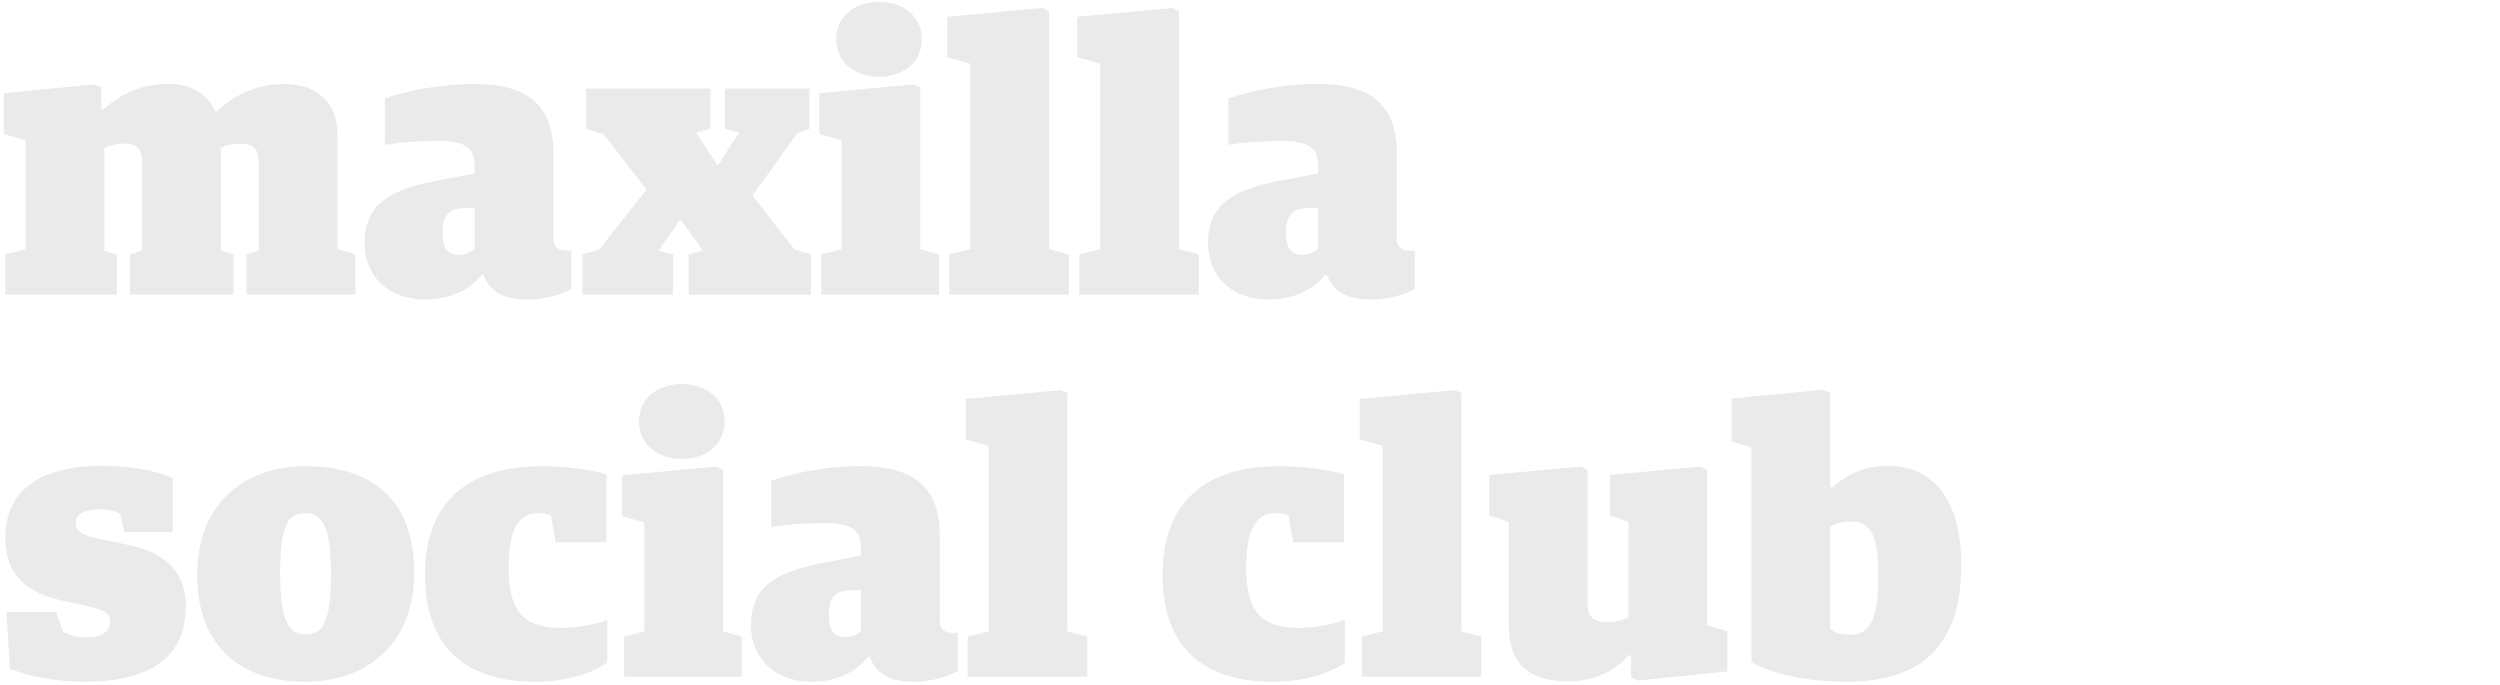
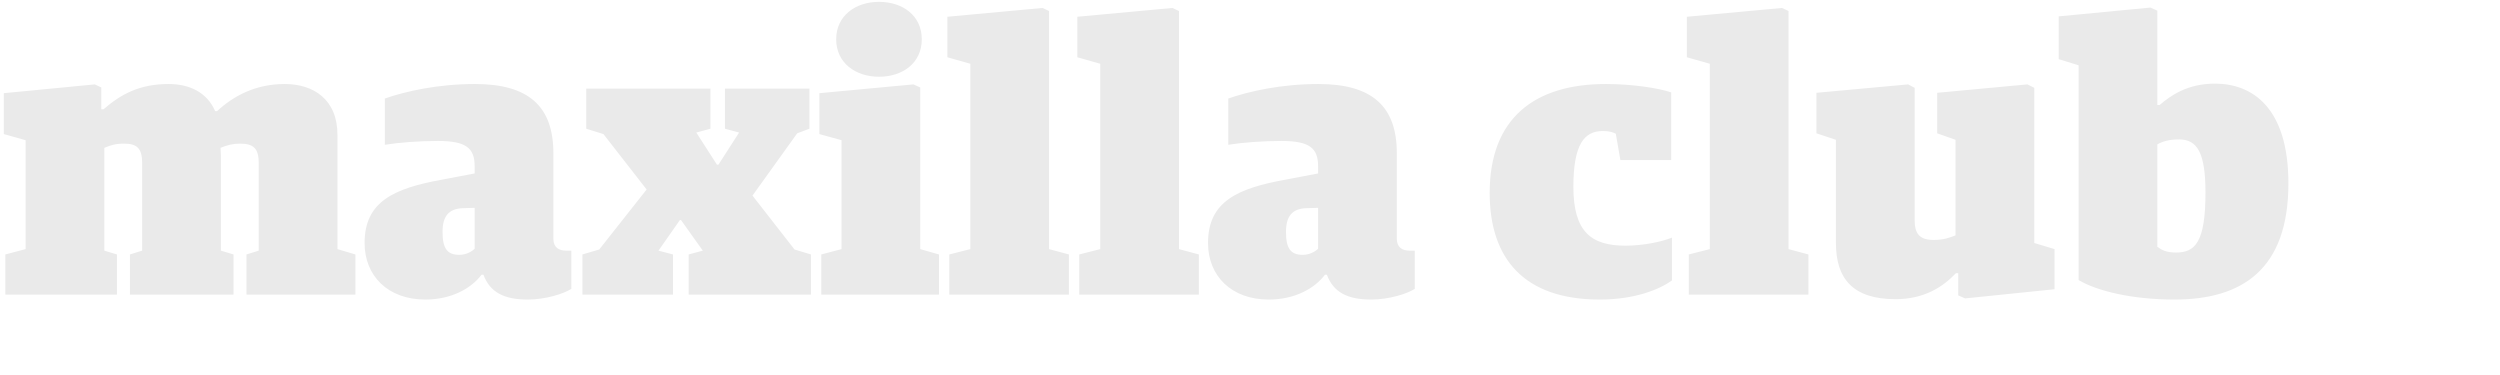
- <svg xmlns="http://www.w3.org/2000/svg" width="314px" height="86px" viewBox="0 0 314 86" version="1.1">
-   <defs />
-   <g id="Assets" stroke="none" stroke-width="1" fill="none" fill-rule="evenodd">
+ <svg xmlns="http://www.w3.org/2000/svg" width="314" height="47" viewBox="0 0 314 47">
+   <g id="Assets" fill="none" fill-rule="evenodd">
    <g id="floor-14-type-mobile" fill="#EAEAEA">
-       <g id="maxilla-social-club" transform="translate(0, -11)">
-         <path d="M0.672,48 L14.688,48 L14.688,42.96 L13.104,42.48 L13.104,29.568 C13.92,29.232 14.496,29.04 15.6,29.04 C17.232,29.04 17.856,29.664 17.856,31.488 L17.856,42.48 L16.32,42.96 L16.32,48 L29.328,48 L29.328,42.96 L27.744,42.48 L27.744,30.432 C27.744,30.192 27.696,29.664 27.696,29.568 C28.512,29.232 29.232,29.04 30.144,29.04 C31.872,29.04 32.496,29.664 32.496,31.488 L32.496,42.48 L30.96,42.96 L30.96,48 L44.64,48 L44.64,42.96 L42.384,42.288 L42.384,27.936 C42.384,23.472 39.36,21.552 35.76,21.552 C32.112,21.552 29.328,23.04 27.264,24.96 L27.024,24.96 C26.016,22.608 23.808,21.552 21.168,21.552 C17.52,21.552 15.168,22.848 13.008,24.72 L12.72,24.72 L12.72,21.984 L11.904,21.6 L0.48,22.704 L0.48,27.84 L3.216,28.608 L3.216,42.288 L0.672,42.96 L0.672,48 Z M53.424,48.624 C48.72,48.624 45.792,45.648 45.792,41.52 C45.792,36.336 49.44,34.656 55.584,33.552 L59.616,32.784 L59.616,31.872 C59.616,29.616 58.56,28.704 55.008,28.704 C52.656,28.704 50.112,28.896 48.336,29.184 L48.336,23.376 C50.928,22.464 55.008,21.552 59.664,21.552 C66.432,21.552 69.504,24.384 69.504,30.24 L69.504,40.992 C69.504,42.096 70.224,42.48 71.088,42.48 L71.76,42.48 L71.76,47.28 C70.8,47.904 68.496,48.624 66.288,48.624 C63.312,48.624 61.536,47.712 60.72,45.504 L60.48,45.504 C59.184,47.232 56.688,48.624 53.424,48.624 Z M57.696,43.008 C58.512,43.008 59.232,42.624 59.616,42.24 L59.616,37.104 L58.032,37.152 C56.4,37.248 55.584,38.112 55.584,40.128 C55.584,42.192 56.16,43.008 57.696,43.008 Z M73.152,48 L84.528,48 L84.528,42.96 L82.704,42.48 L85.392,38.64 L85.536,38.64 L88.272,42.48 L86.496,42.96 L86.496,48 L101.856,48 L101.856,42.96 L99.792,42.336 L94.512,35.568 L100.128,27.744 L101.664,27.168 L101.664,22.128 L91.056,22.128 L91.056,27.168 L92.832,27.648 L90.24,31.68 L90.048,31.68 L87.456,27.648 L89.232,27.168 L89.232,22.128 L73.632,22.128 L73.632,27.168 L75.792,27.84 L81.216,34.8 L75.264,42.336 L73.152,42.96 L73.152,48 Z M103.152,48 L117.936,48 L117.936,42.96 L115.584,42.288 L115.584,21.984 L114.72,21.6 L102.912,22.704 L102.912,27.84 L105.696,28.608 L105.696,42.288 L103.152,42.96 L103.152,48 Z M110.4,20.64 C113.376,20.64 115.776,18.912 115.776,15.936 C115.776,12.96 113.376,11.232 110.4,11.232 C107.472,11.232 105.024,12.96 105.024,15.936 C105.024,18.912 107.472,20.64 110.4,20.64 Z M119.232,48 L134.256,48 L134.256,42.96 L131.76,42.288 L131.76,12.384 L130.944,12 L118.992,13.104 L118.992,18.192 L121.872,19.008 L121.872,42.288 L119.232,42.96 L119.232,48 Z M135.552,48 L150.576,48 L150.576,42.96 L148.08,42.288 L148.08,12.384 L147.264,12 L135.312,13.104 L135.312,18.192 L138.192,19.008 L138.192,42.288 L135.552,42.96 L135.552,48 Z M159.36,48.624 C154.656,48.624 151.728,45.648 151.728,41.52 C151.728,36.336 155.376,34.656 161.52,33.552 L165.552,32.784 L165.552,31.872 C165.552,29.616 164.496,28.704 160.944,28.704 C158.592,28.704 156.048,28.896 154.272,29.184 L154.272,23.376 C156.864,22.464 160.944,21.552 165.6,21.552 C172.368,21.552 175.44,24.384 175.44,30.24 L175.44,40.992 C175.44,42.096 176.16,42.48 177.024,42.48 L177.696,42.48 L177.696,47.28 C176.736,47.904 174.432,48.624 172.224,48.624 C169.248,48.624 167.472,47.712 166.656,45.504 L166.416,45.504 C165.12,47.232 162.624,48.624 159.36,48.624 Z M163.632,43.008 C164.448,43.008 165.168,42.624 165.552,42.24 L165.552,37.104 L163.968,37.152 C162.336,37.248 161.52,38.112 161.52,40.128 C161.52,42.192 162.096,43.008 163.632,43.008 Z M10.608,96.624 C19.68,96.624 23.328,92.928 23.328,87.168 C23.328,83.184 21.216,80.448 15.888,79.392 L12.672,78.72 C10.32,78.24 9.504,77.808 9.504,76.656 C9.504,75.456 10.848,74.976 12.48,74.976 C13.776,74.976 14.592,75.264 15.12,75.552 L15.6,77.808 L21.696,77.808 L21.696,71.04 C19.488,70.032 16.032,69.504 12.768,69.504 C4.32,69.504 0.672,73.2 0.672,78.48 C0.672,83.232 3.312,85.536 8.304,86.544 L11.136,87.168 C13.104,87.6 13.824,87.984 13.824,89.136 C13.824,90.336 12.768,91.056 10.896,91.056 C9.552,91.056 8.448,90.672 7.92,90.336 L7.056,87.888 L0.816,87.888 L1.248,94.992 C3.984,96.096 7.632,96.624 10.608,96.624 Z M38.4,96.624 C29.472,96.624 24.768,91.488 24.768,83.232 C24.768,74.16 30.768,69.552 38.4,69.552 C47.328,69.552 52.032,74.352 52.032,82.896 C52.032,91.968 45.984,96.624 38.4,96.624 Z M38.448,90.672 C40.512,90.672 41.568,89.184 41.568,83.232 C41.568,76.896 40.416,75.456 38.352,75.456 C36.288,75.456 35.184,76.704 35.184,82.896 C35.184,89.232 36.336,90.672 38.448,90.672 Z M67.2,96.624 C71.664,96.624 74.736,95.328 76.272,94.224 L76.272,88.848 C74.928,89.376 72.672,89.856 70.416,89.856 C66.144,89.856 63.888,88.128 63.888,82.464 C63.888,77.088 65.28,75.456 67.584,75.456 C68.544,75.456 68.88,75.648 69.216,75.792 L69.792,79.104 L76.176,79.104 L76.176,70.608 C74.688,70.08 71.328,69.552 67.968,69.552 C59.04,69.552 53.376,73.824 53.376,83.232 C53.376,91.536 57.744,96.624 67.2,96.624 Z M78.384,96 L93.168,96 L93.168,90.96 L90.816,90.288 L90.816,69.984 L89.952,69.6 L78.144,70.704 L78.144,75.84 L80.928,76.608 L80.928,90.288 L78.384,90.96 L78.384,96 Z M85.632,68.64 C88.608,68.64 91.008,66.912 91.008,63.936 C91.008,60.96 88.608,59.232 85.632,59.232 C82.704,59.232 80.256,60.96 80.256,63.936 C80.256,66.912 82.704,68.64 85.632,68.64 Z M101.952,96.624 C97.248,96.624 94.32,93.648 94.32,89.52 C94.32,84.336 97.968,82.656 104.112,81.552 L108.144,80.784 L108.144,79.872 C108.144,77.616 107.088,76.704 103.536,76.704 C101.184,76.704 98.64,76.896 96.864,77.184 L96.864,71.376 C99.456,70.464 103.536,69.552 108.192,69.552 C114.96,69.552 118.032,72.384 118.032,78.24 L118.032,88.992 C118.032,90.096 118.752,90.48 119.616,90.48 L120.288,90.48 L120.288,95.28 C119.328,95.904 117.024,96.624 114.816,96.624 C111.84,96.624 110.064,95.712 109.248,93.504 L109.008,93.504 C107.712,95.232 105.216,96.624 101.952,96.624 Z M106.224,91.008 C107.04,91.008 107.76,90.624 108.144,90.24 L108.144,85.104 L106.56,85.152 C104.928,85.248 104.112,86.112 104.112,88.128 C104.112,90.192 104.688,91.008 106.224,91.008 Z M121.536,96 L136.56,96 L136.56,90.96 L134.064,90.288 L134.064,60.384 L133.248,60 L121.296,61.104 L121.296,66.192 L124.176,67.008 L124.176,90.288 L121.536,90.96 L121.536,96 Z M159.84,96.624 C164.304,96.624 167.376,95.328 168.912,94.224 L168.912,88.848 C167.568,89.376 165.312,89.856 163.056,89.856 C158.784,89.856 156.528,88.128 156.528,82.464 C156.528,77.088 157.92,75.456 160.224,75.456 C161.184,75.456 161.52,75.648 161.856,75.792 L162.432,79.104 L168.816,79.104 L168.816,70.608 C167.328,70.08 163.968,69.552 160.608,69.552 C151.68,69.552 146.016,73.824 146.016,83.232 C146.016,91.536 150.384,96.624 159.84,96.624 Z M171.024,96 L186.048,96 L186.048,90.96 L183.552,90.288 L183.552,60.384 L182.736,60 L170.784,61.104 L170.784,66.192 L173.664,67.008 L173.664,90.288 L171.024,90.96 L171.024,96 Z M196.992,96.576 C200.592,96.576 202.944,95.04 204.576,93.312 L204.864,93.312 L204.864,96.096 L205.728,96.48 L216.96,95.328 L216.96,90.288 L214.416,89.52 L214.416,70.032 L213.552,69.6 L202.224,70.656 L202.224,75.744 L204.528,76.56 L204.528,88.56 C203.808,88.848 203.04,89.136 201.792,89.136 C200.016,89.136 199.392,88.368 199.392,86.64 L199.392,70.032 L198.576,69.6 L187.056,70.656 L187.056,75.744 L189.504,76.56 L189.504,89.52 C189.504,93.984 191.616,96.576 196.992,96.576 Z M232.032,96.624 C226.752,96.624 222.336,95.568 219.984,94.176 L219.984,67.2 L217.488,66.432 L217.488,61.056 L229.008,59.952 L229.872,60.336 L229.872,72.192 L230.16,72.192 C231.552,70.992 233.664,69.504 237.12,69.504 C241.728,69.504 246.336,72.432 246.336,82.032 C246.336,92.88 240.48,96.624 232.032,96.624 Z M232.224,90.72 C234.624,90.72 235.92,89.424 235.92,83.184 C235.92,78.144 234.864,76.512 232.608,76.512 C231.36,76.512 230.544,76.752 229.872,77.136 L229.872,90 C230.4,90.384 230.976,90.72 232.224,90.72 Z" transform="translate(123.408, 53.928) rotate(-360) translate(-123.408, -53.928) " />
+       <g id="maxilla-social-club">
+         <path d="M.672 37h14.016v-5.04l-1.584-.48V18.568c.816-.336 1.392-.528 2.496-.528 1.632 0 2.256.624 2.256 2.448V31.48l-1.536.48V37h13.008v-5.04l-1.584-.48V19.432c0-.24-.048-.768-.048-.864.816-.336 1.536-.528 2.448-.528 1.728 0 2.352.624 2.352 2.448V31.48l-1.536.48V37h13.68v-5.04l-2.256-.672V16.936c0-4.464-3.024-6.384-6.624-6.384-3.648 0-6.432 1.488-8.496 3.408h-.24c-1.008-2.352-3.216-3.408-5.856-3.408-3.648 0-6 1.296-8.16 3.168h-.288v-2.736l-.816-.384L.48 11.704v5.136l2.736.768v13.68l-2.544.672V37zm52.752.624c-4.704 0-7.632-2.976-7.632-7.104 0-5.184 3.648-6.864 9.792-7.968l4.032-.768v-.912c0-2.256-1.056-3.168-4.608-3.168-2.352 0-4.896.192-6.672.48v-5.808c2.592-.912 6.672-1.824 11.328-1.824 6.768 0 9.84 2.832 9.84 8.688v10.752c0 1.104.72 1.488 1.584 1.488h.672v4.8c-.96.624-3.264 1.344-5.472 1.344-2.976 0-4.752-.912-5.568-3.12h-.24c-1.296 1.728-3.792 3.12-7.056 3.12zm4.272-5.616c.816 0 1.536-.384 1.92-.768v-5.136l-1.584.048c-1.632.096-2.448.96-2.448 2.976 0 2.064.576 2.88 2.112 2.88zM73.152 37h11.376v-5.04l-1.824-.48 2.688-3.84h.144l2.736 3.84-1.776.48V37h15.36v-5.04l-2.064-.624-5.28-6.768 5.616-7.824 1.536-.576v-5.04H91.056v5.04l1.776.48-2.592 4.032h-.192l-2.592-4.032 1.776-.48v-5.04h-15.6v5.04l2.16.672 5.424 6.96-5.952 7.536-2.112.624V37zm30 0h14.784v-5.04l-2.352-.672V10.984l-.864-.384-11.808 1.104v5.136l2.784.768v13.68l-2.544.672V37zM110.4 9.64c2.976 0 5.376-1.728 5.376-4.704S113.376.232 110.4.232c-2.928 0-5.376 1.728-5.376 4.704s2.448 4.704 5.376 4.704zM119.232 37h15.024v-5.04l-2.496-.672V1.384L130.944 1l-11.952 1.104v5.088l2.88.816v23.28l-2.64.672V37zm16.32 0h15.024v-5.04l-2.496-.672V1.384L147.264 1l-11.952 1.104v5.088l2.88.816v23.28l-2.64.672V37zm23.808.624c-4.704 0-7.632-2.976-7.632-7.104 0-5.184 3.648-6.864 9.792-7.968l4.032-.768v-.912c0-2.256-1.056-3.168-4.608-3.168-2.352 0-4.896.192-6.672.48v-5.808c2.592-.912 6.672-1.824 11.328-1.824 6.768 0 9.84 2.832 9.84 8.688v10.752c0 1.104.72 1.488 1.584 1.488h.672v4.8c-.96.624-3.264 1.344-5.472 1.344-2.976 0-4.752-.912-5.568-3.12h-.24c-1.296 1.728-3.792 3.12-7.056 3.12zm4.272-5.616c.816 0 1.536-.384 1.92-.768v-5.136l-1.584.048c-1.632.096-2.448.96-2.448 2.976 0 2.064.576 2.88 2.112 2.88zm37.296 5.616c4.464 0 7.536-1.296 9.072-2.4v-5.376c-1.344.528-3.6 1.008-5.856 1.008-4.272 0-6.528-1.728-6.528-7.392 0-5.376 1.392-7.008 3.696-7.008.96 0 1.296.192 1.632.336l.576 3.312h6.384v-8.496c-1.488-.528-4.848-1.056-8.208-1.056-8.928 0-14.592 4.272-14.592 13.68 0 8.304 4.368 13.392 13.824 13.392zM212.112 37h15.024v-5.04l-2.496-.672V1.384L223.824 1l-11.952 1.104v5.088l2.88.816v23.28l-2.64.672V37zm25.968.576c3.6 0 5.952-1.536 7.584-3.264h.288v2.784l.864.384 11.232-1.152v-5.04l-2.544-.768V11.032l-.864-.432-11.328 1.056v5.088l2.304.816v12c-.72.288-1.488.576-2.736.576-1.776 0-2.4-.768-2.4-2.496V11.032l-.816-.432-11.52 1.056v5.088l2.448.816v12.96c0 4.464 2.112 7.056 7.488 7.056zm35.04.048c-5.28 0-9.696-1.056-12.048-2.448V8.2l-2.496-.768V2.056l11.52-1.104.864.384v11.856h.288c1.392-1.2 3.504-2.688 6.96-2.688 4.608 0 9.216 2.928 9.216 12.528 0 10.848-5.856 14.592-14.304 14.592zm.192-5.904c2.4 0 3.696-1.296 3.696-7.536 0-5.04-1.056-6.672-3.312-6.672-1.248 0-2.064.24-2.736.624V31c.528.384 1.104.72 2.352.72z" id="maxilla-club" />
      </g>
    </g>
  </g>
</svg>
